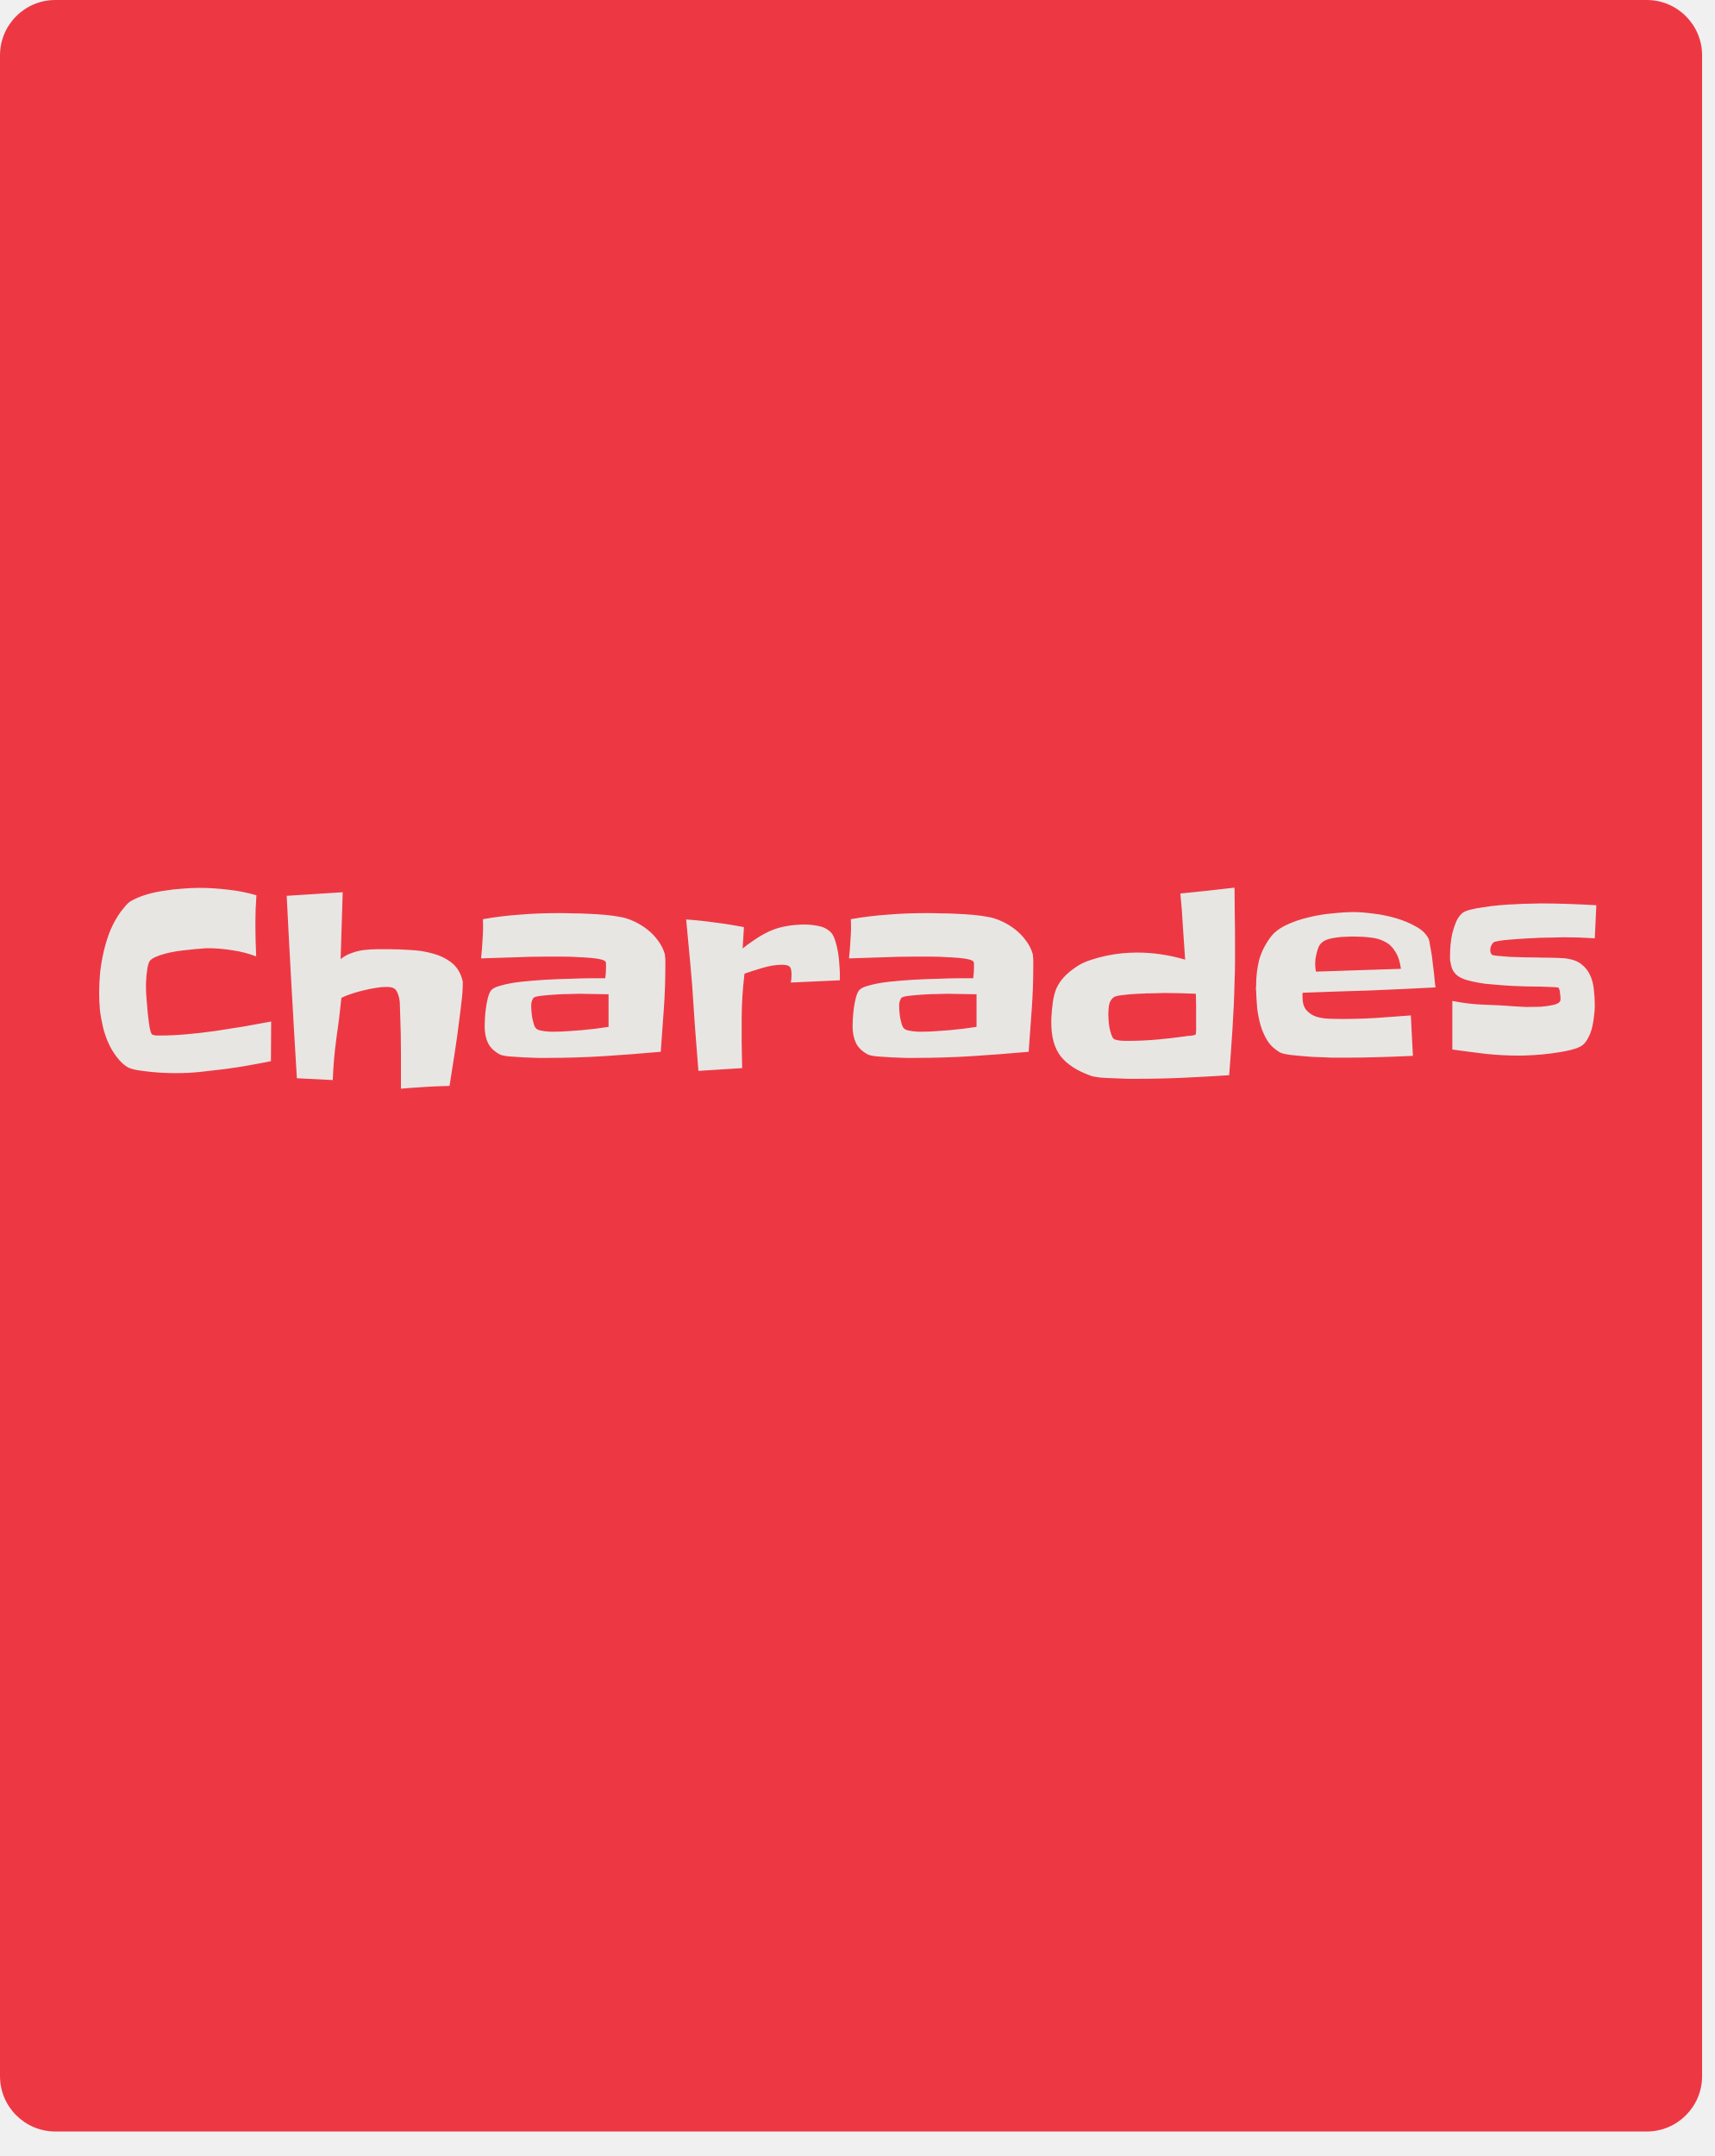
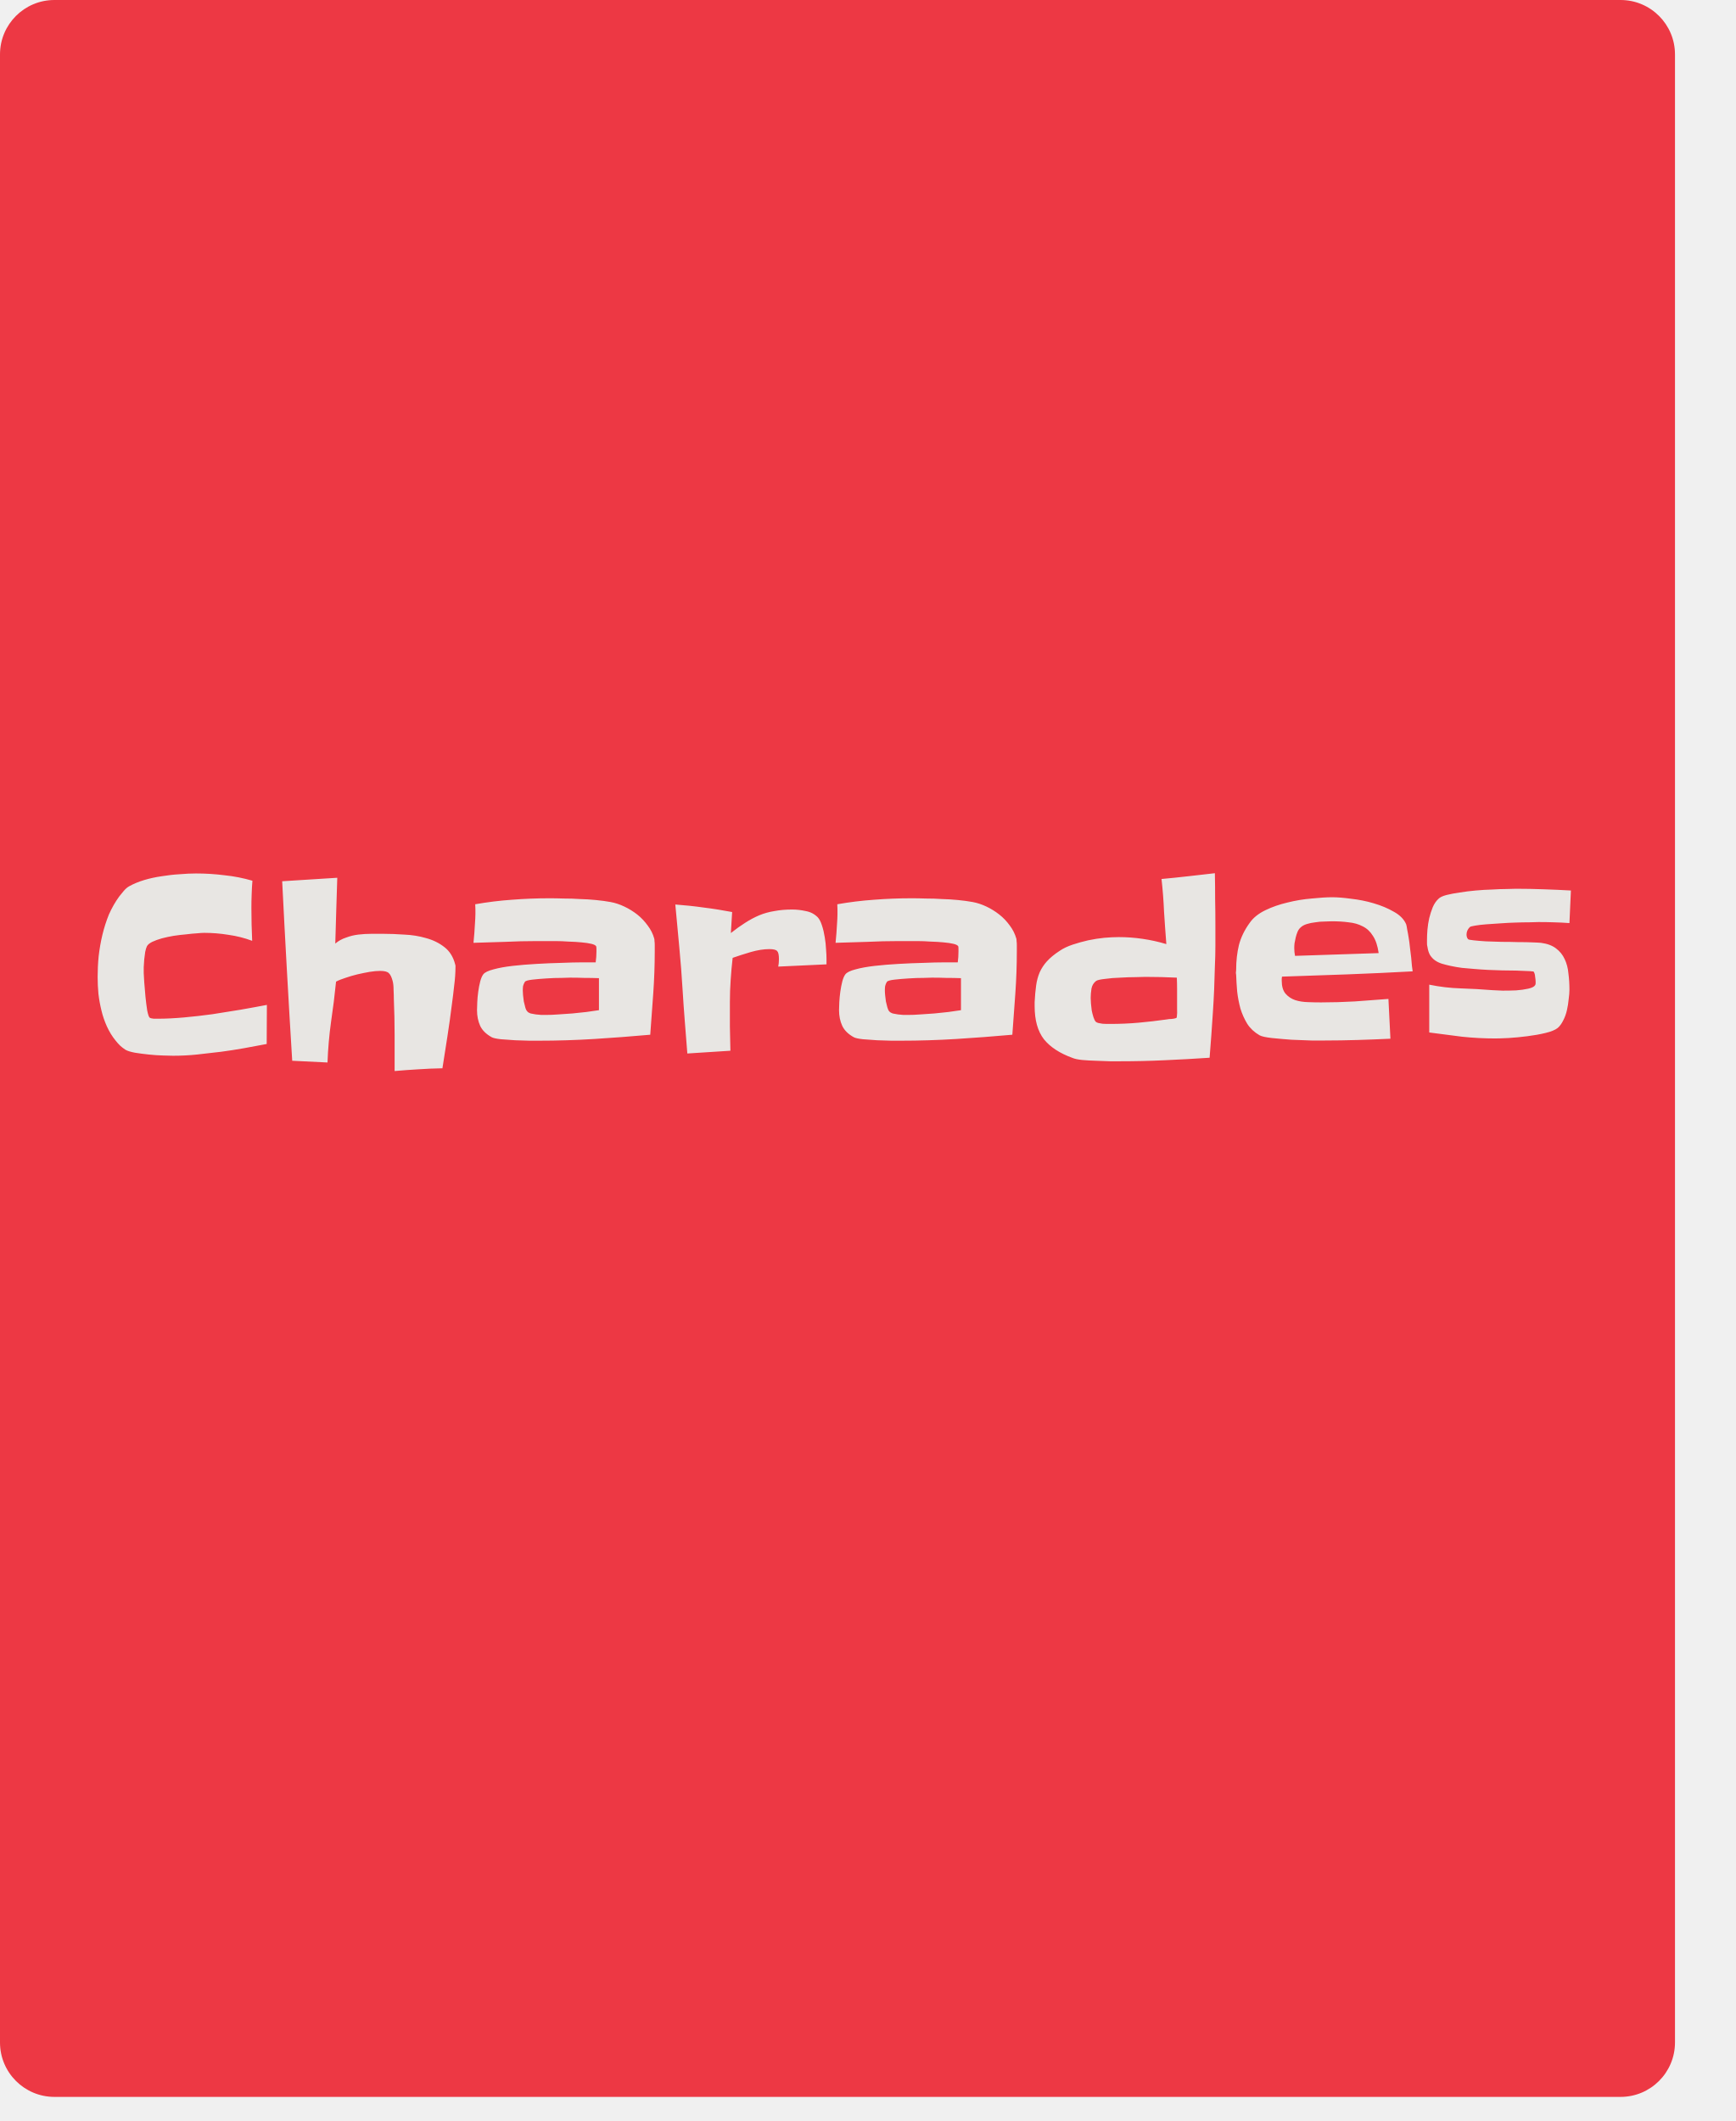
- <svg xmlns="http://www.w3.org/2000/svg" width="35" height="44" viewBox="0 0 35 44" fill="none">
+ <svg xmlns="http://www.w3.org/2000/svg" width="27" height="33" viewBox="0 0 27 33" fill="none">
  <g clip-path="url(#clip0_1091_612)">
-     <rect width="34.743" height="43.5" rx="1.13" fill="#ED3844" />
-     <path d="M5.535 20.847L5.53 21.657C5.371 21.689 5.213 21.718 5.057 21.746C4.902 21.773 4.744 21.798 4.585 21.818C4.419 21.839 4.252 21.858 4.086 21.876C3.92 21.893 3.754 21.901 3.588 21.901C3.539 21.901 3.468 21.9 3.375 21.896C3.281 21.893 3.184 21.886 3.084 21.876C2.983 21.865 2.888 21.853 2.798 21.839C2.708 21.822 2.642 21.801 2.601 21.777C2.563 21.753 2.526 21.725 2.492 21.694C2.457 21.659 2.426 21.625 2.398 21.59C2.326 21.5 2.265 21.401 2.216 21.294C2.168 21.186 2.13 21.076 2.102 20.962C2.075 20.847 2.054 20.731 2.04 20.613C2.029 20.496 2.024 20.38 2.024 20.265C2.024 20.127 2.031 19.983 2.045 19.834C2.062 19.686 2.088 19.538 2.123 19.393C2.158 19.247 2.203 19.107 2.258 18.972C2.317 18.837 2.388 18.713 2.471 18.598C2.495 18.567 2.526 18.529 2.564 18.484C2.603 18.439 2.641 18.406 2.679 18.385C2.772 18.333 2.876 18.29 2.99 18.256C3.108 18.221 3.229 18.195 3.354 18.178C3.479 18.157 3.601 18.143 3.723 18.136C3.847 18.126 3.962 18.12 4.065 18.12C4.263 18.12 4.46 18.133 4.658 18.157C4.855 18.178 5.047 18.216 5.234 18.271C5.227 18.365 5.222 18.46 5.218 18.557C5.215 18.65 5.213 18.744 5.213 18.837C5.213 19.062 5.218 19.289 5.229 19.518C5.073 19.459 4.91 19.417 4.741 19.393C4.571 19.365 4.403 19.351 4.237 19.351C4.202 19.351 4.152 19.355 4.086 19.362C4.02 19.365 3.946 19.372 3.863 19.383C3.78 19.39 3.693 19.4 3.603 19.414C3.517 19.428 3.435 19.445 3.359 19.466C3.283 19.486 3.215 19.511 3.157 19.538C3.101 19.566 3.065 19.596 3.047 19.627C3.034 19.654 3.022 19.694 3.011 19.746C3.004 19.795 2.997 19.846 2.99 19.902C2.987 19.957 2.983 20.011 2.98 20.063C2.98 20.115 2.98 20.156 2.98 20.188C2.98 20.219 2.983 20.281 2.99 20.375C2.997 20.468 3.006 20.569 3.016 20.676C3.027 20.78 3.039 20.875 3.053 20.962C3.07 21.048 3.087 21.098 3.105 21.112C3.122 21.122 3.15 21.129 3.188 21.133C3.229 21.133 3.257 21.133 3.271 21.133C3.44 21.133 3.622 21.124 3.816 21.107C4.01 21.09 4.206 21.067 4.403 21.039C4.604 21.008 4.801 20.977 4.995 20.946C5.189 20.911 5.369 20.878 5.535 20.847ZM9.446 20.052C9.446 20.181 9.438 20.311 9.42 20.442C9.406 20.57 9.391 20.698 9.373 20.826C9.346 21.052 9.315 21.275 9.28 21.496C9.245 21.715 9.211 21.936 9.176 22.161C9.006 22.165 8.84 22.172 8.678 22.182C8.515 22.192 8.35 22.204 8.184 22.218C8.184 21.966 8.184 21.716 8.184 21.471C8.184 21.221 8.179 20.972 8.169 20.723C8.169 20.674 8.167 20.612 8.163 20.536C8.163 20.459 8.156 20.397 8.143 20.349C8.122 20.269 8.096 20.215 8.065 20.188C8.034 20.156 7.973 20.141 7.883 20.141C7.821 20.141 7.748 20.148 7.665 20.162C7.582 20.175 7.497 20.193 7.41 20.214C7.324 20.234 7.241 20.259 7.161 20.286C7.085 20.311 7.021 20.337 6.969 20.364C6.941 20.645 6.906 20.923 6.865 21.2C6.827 21.477 6.803 21.758 6.792 22.042L6.06 22.005C6.022 21.382 5.985 20.762 5.951 20.146C5.916 19.526 5.883 18.905 5.852 18.282L6.995 18.209C6.988 18.437 6.981 18.666 6.974 18.894C6.967 19.119 6.96 19.346 6.953 19.575C7.019 19.519 7.093 19.478 7.177 19.45C7.26 19.419 7.344 19.398 7.431 19.388C7.521 19.377 7.611 19.372 7.701 19.372C7.791 19.372 7.878 19.372 7.961 19.372C8.085 19.372 8.226 19.377 8.381 19.388C8.541 19.395 8.691 19.419 8.833 19.46C8.979 19.498 9.107 19.561 9.218 19.647C9.328 19.734 9.403 19.855 9.441 20.011C9.444 20.018 9.446 20.025 9.446 20.032C9.446 20.039 9.446 20.046 9.446 20.052ZM13.581 19.736C13.581 20.027 13.57 20.316 13.549 20.603C13.528 20.89 13.508 21.178 13.487 21.465C13.099 21.5 12.713 21.529 12.329 21.554C11.944 21.578 11.558 21.59 11.171 21.59C11.136 21.59 11.072 21.59 10.978 21.59C10.885 21.586 10.786 21.583 10.682 21.579C10.579 21.573 10.48 21.566 10.386 21.559C10.293 21.548 10.23 21.535 10.199 21.517C10.085 21.455 10.005 21.377 9.96 21.284C9.915 21.186 9.893 21.078 9.893 20.956C9.893 20.915 9.895 20.859 9.898 20.79C9.902 20.721 9.908 20.648 9.919 20.572C9.929 20.496 9.943 20.425 9.96 20.359C9.978 20.293 9.998 20.245 10.023 20.214C10.054 20.172 10.125 20.137 10.236 20.11C10.347 20.078 10.478 20.054 10.63 20.037C10.786 20.02 10.952 20.006 11.129 19.995C11.309 19.985 11.48 19.978 11.643 19.975C11.806 19.968 11.951 19.964 12.079 19.964C12.208 19.964 12.299 19.964 12.355 19.964C12.365 19.888 12.37 19.814 12.37 19.741C12.37 19.734 12.37 19.717 12.37 19.689C12.37 19.658 12.369 19.639 12.365 19.632C12.355 19.611 12.322 19.594 12.266 19.58C12.211 19.566 12.142 19.556 12.059 19.549C11.979 19.542 11.891 19.537 11.794 19.533C11.7 19.526 11.609 19.523 11.518 19.523C11.428 19.523 11.349 19.523 11.28 19.523C11.21 19.523 11.16 19.523 11.129 19.523C10.911 19.523 10.693 19.528 10.475 19.538C10.256 19.545 10.038 19.552 9.82 19.559C9.834 19.428 9.844 19.294 9.851 19.159C9.862 19.024 9.863 18.891 9.857 18.759C10.109 18.714 10.362 18.683 10.615 18.666C10.871 18.645 11.129 18.635 11.389 18.635C11.482 18.635 11.584 18.636 11.695 18.64C11.806 18.64 11.917 18.643 12.027 18.65C12.138 18.654 12.247 18.661 12.355 18.671C12.466 18.681 12.568 18.695 12.661 18.713C12.758 18.73 12.853 18.761 12.947 18.806C13.044 18.851 13.134 18.907 13.217 18.972C13.3 19.038 13.373 19.114 13.435 19.201C13.497 19.284 13.542 19.374 13.57 19.471C13.573 19.481 13.575 19.498 13.575 19.523C13.579 19.547 13.581 19.575 13.581 19.606C13.581 19.634 13.581 19.66 13.581 19.684C13.581 19.708 13.581 19.725 13.581 19.736ZM12.422 20.956V20.291C12.322 20.288 12.221 20.286 12.121 20.286C12.021 20.283 11.92 20.281 11.82 20.281C11.799 20.281 11.74 20.283 11.643 20.286C11.55 20.286 11.447 20.29 11.337 20.297C11.229 20.304 11.131 20.312 11.041 20.323C10.951 20.333 10.899 20.349 10.885 20.369C10.868 20.397 10.855 20.427 10.848 20.458C10.845 20.485 10.843 20.515 10.843 20.546C10.843 20.57 10.845 20.603 10.848 20.645C10.852 20.686 10.857 20.73 10.864 20.774C10.874 20.82 10.885 20.861 10.895 20.899C10.906 20.937 10.919 20.965 10.937 20.982C10.951 21 10.973 21.013 11.004 21.024C11.039 21.031 11.075 21.038 11.113 21.045C11.152 21.048 11.19 21.052 11.228 21.055C11.266 21.055 11.295 21.055 11.316 21.055C11.399 21.055 11.487 21.052 11.581 21.045C11.678 21.038 11.775 21.031 11.872 21.024C11.972 21.013 12.069 21.003 12.163 20.993C12.256 20.979 12.343 20.967 12.422 20.956ZM17.143 19.886V20.006L16.141 20.052C16.151 20.008 16.157 19.956 16.157 19.897C16.157 19.81 16.145 19.755 16.12 19.73C16.096 19.703 16.042 19.689 15.959 19.689C15.841 19.689 15.712 19.71 15.57 19.751C15.428 19.793 15.303 19.833 15.196 19.871C15.178 20.023 15.165 20.175 15.154 20.328C15.144 20.48 15.139 20.633 15.139 20.785C15.139 20.954 15.139 21.124 15.139 21.294C15.142 21.46 15.146 21.628 15.149 21.798L14.256 21.855C14.238 21.633 14.221 21.413 14.204 21.195C14.186 20.974 14.171 20.752 14.157 20.53C14.14 20.236 14.117 19.944 14.089 19.653C14.062 19.358 14.034 19.062 14.006 18.765C14.204 18.778 14.399 18.799 14.593 18.827C14.791 18.851 14.988 18.882 15.185 18.92L15.159 19.357C15.263 19.273 15.362 19.203 15.455 19.144C15.552 19.081 15.649 19.029 15.746 18.988C15.847 18.946 15.952 18.917 16.063 18.899C16.174 18.879 16.297 18.868 16.432 18.868C16.522 18.868 16.615 18.879 16.712 18.899C16.809 18.917 16.892 18.96 16.962 19.029C16.996 19.067 17.026 19.125 17.05 19.201C17.074 19.277 17.093 19.358 17.107 19.445C17.121 19.528 17.13 19.611 17.133 19.694C17.14 19.774 17.143 19.838 17.143 19.886ZM21.091 19.736C21.091 20.027 21.08 20.316 21.059 20.603C21.039 20.89 21.018 21.178 20.997 21.465C20.609 21.5 20.223 21.529 19.839 21.554C19.455 21.578 19.069 21.59 18.681 21.59C18.646 21.59 18.582 21.59 18.489 21.59C18.395 21.586 18.296 21.583 18.192 21.579C18.089 21.573 17.99 21.566 17.896 21.559C17.803 21.548 17.741 21.535 17.709 21.517C17.595 21.455 17.516 21.377 17.471 21.284C17.426 21.186 17.403 21.078 17.403 20.956C17.403 20.915 17.405 20.859 17.408 20.79C17.412 20.721 17.419 20.648 17.429 20.572C17.439 20.496 17.453 20.425 17.471 20.359C17.488 20.293 17.509 20.245 17.533 20.214C17.564 20.172 17.635 20.137 17.746 20.11C17.857 20.078 17.988 20.054 18.141 20.037C18.296 20.02 18.463 20.006 18.639 19.995C18.819 19.985 18.991 19.978 19.153 19.975C19.316 19.968 19.462 19.964 19.59 19.964C19.718 19.964 19.809 19.964 19.865 19.964C19.875 19.888 19.881 19.814 19.881 19.741C19.881 19.734 19.881 19.717 19.881 19.689C19.881 19.658 19.879 19.639 19.875 19.632C19.865 19.611 19.832 19.594 19.777 19.58C19.721 19.566 19.652 19.556 19.569 19.549C19.489 19.542 19.401 19.537 19.304 19.533C19.21 19.526 19.119 19.523 19.029 19.523C18.939 19.523 18.859 19.523 18.79 19.523C18.721 19.523 18.67 19.523 18.639 19.523C18.421 19.523 18.203 19.528 17.985 19.538C17.767 19.545 17.549 19.552 17.33 19.559C17.344 19.428 17.355 19.294 17.361 19.159C17.372 19.024 17.374 18.891 17.367 18.759C17.619 18.714 17.872 18.683 18.125 18.666C18.381 18.645 18.639 18.635 18.899 18.635C18.992 18.635 19.095 18.636 19.205 18.64C19.316 18.64 19.427 18.643 19.538 18.65C19.648 18.654 19.758 18.661 19.865 18.671C19.976 18.681 20.078 18.695 20.171 18.713C20.268 18.73 20.363 18.761 20.457 18.806C20.554 18.851 20.644 18.907 20.727 18.972C20.81 19.038 20.883 19.114 20.945 19.201C21.008 19.284 21.053 19.374 21.08 19.471C21.084 19.481 21.085 19.498 21.085 19.523C21.089 19.547 21.091 19.575 21.091 19.606C21.091 19.634 21.091 19.66 21.091 19.684C21.091 19.708 21.091 19.725 21.091 19.736ZM19.933 20.956V20.291C19.832 20.288 19.732 20.286 19.631 20.286C19.531 20.283 19.43 20.281 19.33 20.281C19.309 20.281 19.25 20.283 19.153 20.286C19.06 20.286 18.958 20.29 18.847 20.297C18.74 20.304 18.641 20.312 18.551 20.323C18.461 20.333 18.409 20.349 18.395 20.369C18.378 20.397 18.366 20.427 18.359 20.458C18.355 20.485 18.354 20.515 18.354 20.546C18.354 20.57 18.355 20.603 18.359 20.645C18.362 20.686 18.367 20.73 18.374 20.774C18.385 20.82 18.395 20.861 18.405 20.899C18.416 20.937 18.43 20.965 18.447 20.982C18.461 21 18.483 21.013 18.515 21.024C18.549 21.031 18.585 21.038 18.624 21.045C18.662 21.048 18.7 21.052 18.738 21.055C18.776 21.055 18.805 21.055 18.826 21.055C18.909 21.055 18.998 21.052 19.091 21.045C19.188 21.038 19.285 21.031 19.382 21.024C19.482 21.013 19.579 21.003 19.673 20.993C19.766 20.979 19.853 20.967 19.933 20.956ZM25.209 19.19C25.209 19.336 25.209 19.48 25.209 19.622C25.209 19.763 25.206 19.907 25.199 20.052C25.192 20.371 25.178 20.688 25.157 21.003C25.137 21.315 25.114 21.628 25.09 21.943C24.775 21.964 24.463 21.981 24.155 21.995C23.847 22.009 23.535 22.016 23.22 22.016C23.179 22.016 23.113 22.016 23.023 22.016C22.933 22.012 22.836 22.009 22.732 22.005C22.631 22.002 22.536 21.997 22.446 21.99C22.356 21.979 22.29 21.966 22.249 21.948C21.982 21.851 21.783 21.721 21.652 21.559C21.523 21.392 21.459 21.164 21.459 20.873V20.79C21.466 20.662 21.477 20.548 21.491 20.447C21.505 20.347 21.529 20.255 21.563 20.172C21.601 20.089 21.652 20.013 21.714 19.944C21.78 19.871 21.868 19.798 21.979 19.725C22.055 19.673 22.145 19.63 22.249 19.596C22.353 19.561 22.46 19.531 22.571 19.507C22.685 19.483 22.796 19.466 22.903 19.455C23.014 19.445 23.114 19.44 23.204 19.44C23.371 19.44 23.535 19.452 23.698 19.476C23.864 19.5 24.029 19.537 24.191 19.585C24.174 19.357 24.159 19.131 24.145 18.91C24.134 18.685 24.117 18.46 24.093 18.235C24.28 18.217 24.465 18.198 24.648 18.178C24.832 18.157 25.015 18.136 25.199 18.115C25.202 18.295 25.204 18.475 25.204 18.655C25.208 18.832 25.209 19.01 25.209 19.19ZM24.415 20.759C24.415 20.679 24.415 20.6 24.415 20.52C24.415 20.44 24.413 20.361 24.41 20.281C24.191 20.271 23.973 20.265 23.755 20.265C23.724 20.265 23.658 20.267 23.558 20.271C23.457 20.271 23.35 20.274 23.236 20.281C23.125 20.285 23.021 20.293 22.924 20.307C22.827 20.317 22.765 20.331 22.737 20.349C22.685 20.387 22.652 20.44 22.638 20.51C22.628 20.579 22.623 20.643 22.623 20.702C22.623 20.73 22.625 20.768 22.628 20.816C22.631 20.861 22.637 20.91 22.644 20.962C22.654 21.01 22.666 21.057 22.68 21.102C22.694 21.143 22.709 21.174 22.727 21.195C22.737 21.206 22.754 21.214 22.779 21.221C22.806 21.228 22.836 21.233 22.867 21.237C22.898 21.24 22.927 21.242 22.955 21.242C22.986 21.242 23.011 21.242 23.028 21.242C23.225 21.242 23.421 21.233 23.615 21.216C23.809 21.199 24.004 21.176 24.202 21.148C24.23 21.142 24.262 21.138 24.3 21.138C24.338 21.135 24.373 21.128 24.404 21.117V21.107C24.404 21.103 24.406 21.1 24.41 21.096C24.416 21.041 24.418 20.986 24.415 20.93C24.415 20.875 24.415 20.818 24.415 20.759ZM29.302 20.151C28.849 20.175 28.397 20.196 27.947 20.214C27.496 20.227 27.044 20.243 26.591 20.26C26.587 20.274 26.586 20.288 26.586 20.302C26.586 20.316 26.586 20.33 26.586 20.343C26.586 20.461 26.612 20.551 26.664 20.613C26.719 20.676 26.787 20.721 26.866 20.748C26.946 20.773 27.034 20.787 27.131 20.79C27.228 20.794 27.318 20.795 27.401 20.795C27.633 20.795 27.865 20.788 28.097 20.774C28.329 20.757 28.563 20.74 28.798 20.723L28.84 21.548C28.611 21.559 28.383 21.567 28.154 21.574C27.929 21.581 27.702 21.585 27.474 21.585C27.425 21.585 27.335 21.585 27.204 21.585C27.076 21.581 26.937 21.576 26.788 21.569C26.643 21.559 26.506 21.547 26.378 21.533C26.25 21.519 26.165 21.5 26.123 21.476C26.016 21.413 25.931 21.334 25.869 21.237C25.81 21.14 25.763 21.034 25.729 20.92C25.698 20.806 25.675 20.69 25.661 20.572C25.651 20.451 25.644 20.335 25.64 20.224C25.637 20.207 25.635 20.189 25.635 20.172C25.639 20.151 25.64 20.132 25.64 20.115C25.64 19.931 25.66 19.762 25.698 19.606C25.739 19.447 25.814 19.293 25.921 19.144C25.994 19.04 26.101 18.953 26.243 18.884C26.385 18.815 26.539 18.761 26.705 18.723C26.871 18.681 27.038 18.654 27.204 18.64C27.37 18.622 27.514 18.614 27.635 18.614C27.742 18.614 27.874 18.624 28.03 18.645C28.185 18.662 28.34 18.694 28.492 18.738C28.648 18.784 28.788 18.842 28.913 18.915C29.037 18.984 29.122 19.071 29.167 19.175C29.174 19.196 29.181 19.232 29.188 19.284C29.198 19.332 29.209 19.39 29.219 19.455C29.229 19.518 29.238 19.585 29.245 19.658C29.255 19.73 29.264 19.8 29.271 19.866C29.278 19.931 29.283 19.99 29.287 20.042C29.293 20.094 29.299 20.131 29.302 20.151ZM28.596 19.772C28.575 19.62 28.535 19.5 28.476 19.414C28.421 19.324 28.35 19.258 28.263 19.216C28.18 19.171 28.083 19.144 27.972 19.133C27.865 19.119 27.749 19.113 27.625 19.113C27.583 19.113 27.531 19.114 27.469 19.118C27.406 19.118 27.344 19.123 27.282 19.133C27.219 19.14 27.16 19.152 27.105 19.17C27.05 19.187 27.006 19.211 26.975 19.242C26.951 19.263 26.93 19.293 26.913 19.331C26.899 19.365 26.887 19.403 26.877 19.445C26.866 19.486 26.858 19.528 26.851 19.57C26.847 19.608 26.845 19.64 26.845 19.668C26.845 19.724 26.851 19.777 26.861 19.829L28.596 19.772ZM32.584 18.474L32.553 19.149C32.446 19.142 32.339 19.137 32.231 19.133C32.124 19.13 32.017 19.128 31.909 19.128C31.864 19.128 31.8 19.13 31.717 19.133C31.634 19.133 31.541 19.135 31.437 19.138C31.336 19.142 31.232 19.147 31.125 19.154C31.018 19.161 30.919 19.168 30.829 19.175C30.739 19.182 30.663 19.19 30.601 19.201C30.538 19.211 30.5 19.221 30.486 19.232C30.441 19.277 30.419 19.329 30.419 19.388C30.419 19.426 30.429 19.457 30.45 19.481C30.457 19.492 30.495 19.5 30.564 19.507C30.633 19.514 30.718 19.521 30.819 19.528C30.919 19.531 31.028 19.535 31.146 19.538C31.267 19.538 31.381 19.54 31.489 19.544C31.599 19.544 31.696 19.545 31.779 19.549C31.866 19.552 31.927 19.556 31.961 19.559C32.093 19.576 32.197 19.614 32.273 19.673C32.352 19.732 32.413 19.807 32.455 19.897C32.496 19.983 32.522 20.082 32.533 20.193C32.546 20.304 32.553 20.416 32.553 20.53C32.553 20.586 32.548 20.652 32.538 20.728C32.531 20.804 32.519 20.88 32.501 20.956C32.484 21.032 32.458 21.103 32.423 21.169C32.392 21.235 32.354 21.287 32.309 21.325C32.257 21.367 32.172 21.401 32.055 21.429C31.941 21.457 31.816 21.479 31.681 21.496C31.549 21.514 31.421 21.526 31.297 21.533C31.172 21.54 31.077 21.543 31.011 21.543C30.782 21.543 30.554 21.531 30.325 21.507C30.097 21.479 29.87 21.45 29.645 21.419V20.427C29.863 20.471 30.081 20.497 30.299 20.504C30.521 20.511 30.742 20.523 30.964 20.541C31.009 20.544 31.077 20.548 31.167 20.551C31.26 20.551 31.354 20.549 31.447 20.546C31.541 20.539 31.625 20.527 31.702 20.51C31.778 20.492 31.825 20.468 31.842 20.437C31.849 20.427 31.852 20.414 31.852 20.401C31.852 20.387 31.852 20.375 31.852 20.364C31.852 20.337 31.849 20.302 31.842 20.26C31.838 20.215 31.828 20.181 31.811 20.156C31.807 20.153 31.795 20.151 31.774 20.151C31.753 20.148 31.741 20.146 31.738 20.146C31.544 20.136 31.35 20.131 31.156 20.131C30.962 20.127 30.767 20.117 30.569 20.099C30.49 20.092 30.408 20.085 30.325 20.078C30.246 20.068 30.166 20.054 30.086 20.037C30.02 20.023 29.96 20.008 29.904 19.99C29.853 19.973 29.806 19.95 29.764 19.923C29.726 19.895 29.693 19.86 29.666 19.819C29.638 19.774 29.619 19.715 29.608 19.642C29.602 19.618 29.598 19.596 29.598 19.575C29.598 19.55 29.598 19.524 29.598 19.497C29.598 19.434 29.602 19.363 29.608 19.284C29.615 19.204 29.628 19.125 29.645 19.045C29.666 18.965 29.69 18.891 29.718 18.822C29.749 18.749 29.788 18.69 29.837 18.645C29.868 18.614 29.924 18.588 30.003 18.567C30.083 18.546 30.175 18.529 30.279 18.515C30.382 18.498 30.493 18.484 30.611 18.474C30.729 18.463 30.841 18.456 30.948 18.453C31.059 18.446 31.158 18.442 31.244 18.442C31.335 18.439 31.402 18.437 31.447 18.437C31.641 18.437 31.831 18.441 32.018 18.448C32.209 18.455 32.398 18.463 32.584 18.474Z" fill="#E8E6E3" />
+     <rect width="26.058" height="32.625" rx="0.847" fill="#ED3844" />
+     <path d="M4.152 15.635L4.149 16.243C4.029 16.266 3.911 16.288 3.794 16.309C3.677 16.33 3.559 16.348 3.44 16.364C3.315 16.379 3.19 16.394 3.066 16.407C2.941 16.42 2.816 16.426 2.692 16.426C2.655 16.426 2.602 16.425 2.532 16.422C2.462 16.42 2.389 16.415 2.314 16.407C2.239 16.399 2.167 16.39 2.1 16.379C2.032 16.366 1.983 16.351 1.952 16.333C1.923 16.314 1.896 16.294 1.87 16.27C1.844 16.244 1.82 16.218 1.8 16.192C1.745 16.125 1.7 16.051 1.663 15.97C1.627 15.89 1.598 15.807 1.578 15.721C1.557 15.635 1.541 15.548 1.531 15.46C1.523 15.372 1.519 15.285 1.519 15.199C1.519 15.095 1.524 14.988 1.535 14.876C1.548 14.764 1.567 14.654 1.593 14.545C1.619 14.436 1.653 14.331 1.694 14.229C1.739 14.128 1.792 14.034 1.854 13.949C1.872 13.925 1.896 13.897 1.924 13.863C1.953 13.829 1.981 13.805 2.01 13.789C2.08 13.75 2.158 13.718 2.244 13.692C2.332 13.666 2.423 13.646 2.516 13.633C2.61 13.618 2.702 13.607 2.793 13.602C2.886 13.594 2.972 13.59 3.05 13.59C3.198 13.59 3.346 13.599 3.494 13.618C3.642 13.633 3.786 13.662 3.927 13.703C3.921 13.773 3.917 13.845 3.915 13.918C3.912 13.988 3.911 14.058 3.911 14.128C3.911 14.297 3.915 14.467 3.923 14.638C3.806 14.594 3.684 14.563 3.556 14.545C3.429 14.524 3.303 14.514 3.179 14.514C3.153 14.514 3.115 14.516 3.066 14.521C3.016 14.524 2.96 14.529 2.898 14.537C2.836 14.542 2.771 14.55 2.703 14.56C2.638 14.571 2.577 14.584 2.52 14.599C2.463 14.615 2.413 14.633 2.368 14.654C2.327 14.675 2.3 14.697 2.287 14.72C2.276 14.741 2.267 14.771 2.259 14.81C2.254 14.846 2.249 14.885 2.244 14.926C2.241 14.968 2.239 15.008 2.236 15.047C2.236 15.086 2.236 15.117 2.236 15.141C2.236 15.164 2.239 15.211 2.244 15.281C2.249 15.351 2.255 15.426 2.263 15.507C2.271 15.585 2.28 15.656 2.29 15.721C2.303 15.786 2.316 15.824 2.329 15.834C2.342 15.842 2.363 15.847 2.392 15.85C2.423 15.85 2.444 15.85 2.454 15.85C2.581 15.85 2.718 15.843 2.863 15.83C3.009 15.817 3.155 15.8 3.303 15.78C3.454 15.756 3.602 15.733 3.747 15.709C3.893 15.683 4.028 15.659 4.152 15.635ZM7.086 15.039C7.086 15.136 7.079 15.233 7.066 15.332C7.056 15.428 7.044 15.524 7.031 15.62C7.01 15.789 6.987 15.956 6.961 16.122C6.935 16.286 6.909 16.452 6.883 16.621C6.756 16.623 6.631 16.629 6.509 16.637C6.387 16.644 6.264 16.653 6.139 16.664C6.139 16.474 6.139 16.287 6.139 16.103C6.139 15.916 6.135 15.729 6.127 15.542C6.127 15.506 6.126 15.459 6.123 15.402C6.123 15.345 6.118 15.298 6.108 15.261C6.092 15.202 6.073 15.162 6.049 15.141C6.026 15.117 5.981 15.106 5.913 15.106C5.866 15.106 5.812 15.111 5.75 15.121C5.687 15.132 5.624 15.145 5.559 15.16C5.494 15.176 5.431 15.194 5.372 15.215C5.315 15.233 5.267 15.252 5.228 15.273C5.207 15.483 5.181 15.693 5.15 15.9C5.121 16.108 5.103 16.318 5.095 16.531L4.546 16.504C4.517 16.037 4.49 15.572 4.464 15.11C4.438 14.645 4.413 14.178 4.39 13.711L5.247 13.657C5.242 13.828 5.237 13.999 5.231 14.171C5.226 14.339 5.221 14.51 5.216 14.681C5.265 14.639 5.321 14.608 5.383 14.588C5.446 14.564 5.509 14.549 5.574 14.541C5.642 14.533 5.709 14.529 5.777 14.529C5.844 14.529 5.909 14.529 5.972 14.529C6.065 14.529 6.17 14.533 6.287 14.541C6.407 14.546 6.52 14.564 6.626 14.595C6.735 14.624 6.831 14.671 6.914 14.736C6.997 14.8 7.053 14.891 7.082 15.008C7.084 15.013 7.086 15.019 7.086 15.024C7.086 15.029 7.086 15.034 7.086 15.039ZM10.186 14.802C10.186 15.02 10.178 15.237 10.163 15.452C10.147 15.668 10.132 15.883 10.116 16.099C9.825 16.125 9.536 16.147 9.248 16.165C8.959 16.183 8.67 16.192 8.379 16.192C8.353 16.192 8.305 16.192 8.235 16.192C8.165 16.19 8.091 16.187 8.013 16.185C7.935 16.179 7.861 16.174 7.791 16.169C7.721 16.161 7.674 16.151 7.65 16.138C7.565 16.091 7.505 16.033 7.471 15.963C7.438 15.89 7.421 15.808 7.421 15.717C7.421 15.686 7.422 15.645 7.425 15.592C7.427 15.541 7.432 15.486 7.44 15.429C7.448 15.372 7.458 15.319 7.471 15.269C7.484 15.22 7.5 15.184 7.518 15.16C7.541 15.129 7.595 15.103 7.678 15.082C7.761 15.059 7.86 15.041 7.974 15.028C8.091 15.015 8.215 15.004 8.348 14.997C8.483 14.989 8.611 14.984 8.733 14.981C8.855 14.976 8.964 14.973 9.061 14.973C9.157 14.973 9.225 14.973 9.267 14.973C9.275 14.916 9.279 14.86 9.279 14.806C9.279 14.8 9.279 14.787 9.279 14.767C9.279 14.743 9.277 14.729 9.275 14.724C9.267 14.708 9.242 14.695 9.201 14.685C9.159 14.675 9.107 14.667 9.045 14.662C8.985 14.656 8.919 14.652 8.846 14.65C8.776 14.645 8.707 14.642 8.64 14.642C8.572 14.642 8.513 14.642 8.461 14.642C8.409 14.642 8.371 14.642 8.348 14.642C8.184 14.642 8.021 14.646 7.857 14.654C7.693 14.659 7.53 14.664 7.366 14.669C7.376 14.571 7.384 14.471 7.389 14.369C7.397 14.268 7.399 14.168 7.393 14.069C7.583 14.036 7.773 14.012 7.962 13.999C8.154 13.984 8.348 13.976 8.542 13.976C8.613 13.976 8.689 13.977 8.772 13.98C8.855 13.98 8.939 13.982 9.022 13.988C9.105 13.99 9.187 13.995 9.267 14.003C9.35 14.011 9.427 14.021 9.497 14.034C9.57 14.047 9.641 14.071 9.711 14.104C9.784 14.138 9.851 14.18 9.914 14.229C9.976 14.278 10.03 14.336 10.077 14.401C10.124 14.463 10.158 14.53 10.178 14.603C10.181 14.611 10.182 14.624 10.182 14.642C10.185 14.66 10.186 14.681 10.186 14.704C10.186 14.725 10.186 14.745 10.186 14.763C10.186 14.781 10.186 14.794 10.186 14.802ZM9.318 15.717V15.219C9.242 15.216 9.167 15.215 9.092 15.215C9.016 15.212 8.941 15.211 8.866 15.211C8.85 15.211 8.806 15.212 8.733 15.215C8.663 15.215 8.587 15.217 8.504 15.223C8.423 15.228 8.349 15.234 8.281 15.242C8.214 15.25 8.175 15.261 8.165 15.277C8.152 15.298 8.143 15.32 8.137 15.343C8.135 15.364 8.133 15.386 8.133 15.409C8.133 15.428 8.135 15.452 8.137 15.483C8.14 15.515 8.144 15.547 8.149 15.581C8.157 15.615 8.165 15.646 8.172 15.674C8.18 15.703 8.191 15.724 8.204 15.737C8.214 15.75 8.231 15.76 8.254 15.768C8.28 15.773 8.307 15.778 8.336 15.783C8.365 15.786 8.393 15.789 8.422 15.791C8.45 15.791 8.472 15.791 8.488 15.791C8.55 15.791 8.617 15.789 8.687 15.783C8.759 15.778 8.832 15.773 8.905 15.768C8.98 15.76 9.053 15.752 9.123 15.745C9.193 15.734 9.258 15.725 9.318 15.717ZM12.858 14.915V15.004L12.107 15.039C12.114 15.006 12.118 14.967 12.118 14.923C12.118 14.858 12.109 14.816 12.091 14.798C12.073 14.777 12.033 14.767 11.97 14.767C11.882 14.767 11.785 14.782 11.678 14.813C11.572 14.845 11.478 14.874 11.398 14.903C11.385 15.017 11.374 15.132 11.367 15.246C11.359 15.36 11.355 15.474 11.355 15.589C11.355 15.716 11.355 15.843 11.355 15.97C11.357 16.095 11.36 16.221 11.363 16.348L10.693 16.391C10.68 16.225 10.667 16.06 10.654 15.896C10.641 15.73 10.629 15.564 10.619 15.398C10.606 15.177 10.589 14.958 10.568 14.739C10.547 14.519 10.527 14.297 10.506 14.073C10.654 14.084 10.8 14.099 10.946 14.12C11.094 14.138 11.242 14.162 11.39 14.19L11.37 14.517C11.448 14.455 11.522 14.402 11.592 14.358C11.665 14.311 11.738 14.272 11.811 14.241C11.886 14.21 11.965 14.188 12.048 14.175C12.131 14.159 12.224 14.151 12.325 14.151C12.392 14.151 12.463 14.159 12.535 14.175C12.608 14.188 12.67 14.22 12.722 14.272C12.748 14.301 12.77 14.343 12.788 14.401C12.807 14.458 12.821 14.519 12.831 14.584C12.842 14.646 12.848 14.708 12.851 14.771C12.856 14.83 12.858 14.878 12.858 14.915ZM15.819 14.802C15.819 15.02 15.811 15.237 15.796 15.452C15.78 15.668 15.764 15.883 15.749 16.099C15.458 16.125 15.168 16.147 14.88 16.165C14.592 16.183 14.302 16.192 14.011 16.192C13.986 16.192 13.938 16.192 13.867 16.192C13.797 16.19 13.723 16.187 13.645 16.185C13.568 16.179 13.493 16.174 13.423 16.169C13.353 16.161 13.306 16.151 13.283 16.138C13.197 16.091 13.138 16.033 13.104 15.963C13.07 15.89 13.053 15.808 13.053 15.717C13.053 15.686 13.055 15.645 13.057 15.592C13.06 15.541 13.065 15.486 13.073 15.429C13.081 15.372 13.091 15.319 13.104 15.269C13.117 15.22 13.133 15.184 13.151 15.16C13.174 15.129 13.227 15.103 13.31 15.082C13.393 15.059 13.492 15.041 13.606 15.028C13.723 15.015 13.848 15.004 13.98 14.997C14.115 14.989 14.244 14.984 14.366 14.981C14.488 14.976 14.597 14.973 14.693 14.973C14.789 14.973 14.858 14.973 14.9 14.973C14.908 14.916 14.911 14.86 14.911 14.806C14.911 14.8 14.911 14.787 14.911 14.767C14.911 14.743 14.91 14.729 14.908 14.724C14.9 14.708 14.875 14.695 14.834 14.685C14.792 14.675 14.74 14.667 14.678 14.662C14.618 14.656 14.552 14.652 14.479 14.65C14.409 14.645 14.34 14.642 14.273 14.642C14.205 14.642 14.145 14.642 14.093 14.642C14.041 14.642 14.004 14.642 13.98 14.642C13.817 14.642 13.653 14.646 13.49 14.654C13.326 14.659 13.162 14.664 12.999 14.669C13.009 14.571 13.017 14.471 13.022 14.369C13.03 14.268 13.031 14.168 13.026 14.069C13.216 14.036 13.405 14.012 13.595 13.999C13.787 13.984 13.98 13.976 14.175 13.976C14.245 13.976 14.322 13.977 14.405 13.98C14.488 13.98 14.571 13.982 14.654 13.988C14.737 13.99 14.819 13.995 14.9 14.003C14.983 14.011 15.059 14.021 15.13 14.034C15.202 14.047 15.274 14.071 15.344 14.104C15.416 14.138 15.484 14.18 15.546 14.229C15.609 14.278 15.663 14.336 15.71 14.401C15.757 14.463 15.79 14.53 15.811 14.603C15.814 14.611 15.815 14.624 15.815 14.642C15.818 14.66 15.819 14.681 15.819 14.704C15.819 14.725 15.819 14.745 15.819 14.763C15.819 14.781 15.819 14.794 15.819 14.802ZM14.95 15.717V15.219C14.875 15.216 14.8 15.215 14.724 15.215C14.649 15.212 14.574 15.211 14.498 15.211C14.483 15.211 14.439 15.212 14.366 15.215C14.296 15.215 14.219 15.217 14.136 15.223C14.056 15.228 13.982 15.234 13.914 15.242C13.847 15.25 13.808 15.261 13.797 15.277C13.784 15.298 13.775 15.32 13.77 15.343C13.767 15.364 13.766 15.386 13.766 15.409C13.766 15.428 13.767 15.452 13.77 15.483C13.773 15.515 13.777 15.547 13.782 15.581C13.79 15.615 13.797 15.646 13.805 15.674C13.813 15.703 13.823 15.724 13.836 15.737C13.847 15.75 13.864 15.76 13.887 15.768C13.913 15.773 13.94 15.778 13.969 15.783C13.997 15.786 14.026 15.789 14.054 15.791C14.083 15.791 14.105 15.791 14.121 15.791C14.183 15.791 14.249 15.789 14.319 15.783C14.392 15.778 14.465 15.773 14.537 15.768C14.613 15.76 14.685 15.752 14.756 15.745C14.826 15.734 14.891 15.725 14.95 15.717ZM18.908 14.393C18.908 14.502 18.908 14.61 18.908 14.716C18.908 14.823 18.905 14.93 18.9 15.039C18.895 15.278 18.885 15.516 18.869 15.752C18.854 15.986 18.837 16.221 18.818 16.457C18.582 16.473 18.348 16.486 18.117 16.496C17.886 16.507 17.652 16.512 17.416 16.512C17.385 16.512 17.336 16.512 17.268 16.512C17.201 16.509 17.128 16.507 17.05 16.504C16.975 16.502 16.903 16.498 16.836 16.492C16.768 16.485 16.719 16.474 16.688 16.461C16.488 16.389 16.338 16.291 16.24 16.169C16.144 16.044 16.096 15.873 16.096 15.655V15.592C16.101 15.496 16.108 15.411 16.119 15.335C16.129 15.26 16.148 15.191 16.174 15.129C16.202 15.067 16.24 15.009 16.286 14.958C16.336 14.903 16.402 14.848 16.485 14.794C16.542 14.755 16.61 14.723 16.688 14.697C16.766 14.671 16.846 14.649 16.929 14.63C17.015 14.612 17.098 14.599 17.178 14.591C17.262 14.584 17.337 14.58 17.404 14.58C17.529 14.58 17.652 14.589 17.774 14.607C17.899 14.625 18.022 14.652 18.145 14.689C18.131 14.517 18.12 14.349 18.109 14.182C18.102 14.014 18.089 13.845 18.07 13.676C18.211 13.663 18.35 13.649 18.487 13.633C18.625 13.618 18.763 13.602 18.9 13.586C18.903 13.722 18.904 13.857 18.904 13.992C18.907 14.124 18.908 14.258 18.908 14.393ZM18.312 15.569C18.312 15.509 18.312 15.45 18.312 15.39C18.312 15.33 18.311 15.271 18.308 15.211C18.145 15.203 17.981 15.199 17.817 15.199C17.794 15.199 17.745 15.2 17.669 15.203C17.594 15.203 17.514 15.206 17.428 15.211C17.345 15.213 17.267 15.22 17.194 15.23C17.121 15.238 17.075 15.248 17.054 15.261C17.015 15.29 16.99 15.33 16.98 15.382C16.972 15.434 16.968 15.482 16.968 15.526C16.968 15.547 16.969 15.576 16.972 15.612C16.975 15.646 16.979 15.682 16.984 15.721C16.991 15.758 17.001 15.793 17.011 15.826C17.021 15.857 17.033 15.881 17.046 15.896C17.054 15.904 17.067 15.911 17.085 15.916C17.106 15.921 17.128 15.925 17.151 15.928C17.175 15.93 17.197 15.931 17.217 15.931C17.241 15.931 17.259 15.931 17.272 15.931C17.42 15.931 17.567 15.925 17.712 15.912C17.858 15.899 18.004 15.882 18.152 15.861C18.173 15.856 18.198 15.854 18.226 15.854C18.255 15.851 18.281 15.846 18.304 15.838V15.83C18.304 15.828 18.305 15.825 18.308 15.822C18.313 15.781 18.315 15.739 18.312 15.698C18.312 15.656 18.312 15.613 18.312 15.569ZM21.977 15.113C21.637 15.132 21.298 15.147 20.961 15.16C20.623 15.171 20.284 15.182 19.944 15.195C19.942 15.206 19.94 15.216 19.94 15.226C19.94 15.237 19.94 15.247 19.94 15.258C19.94 15.346 19.96 15.413 19.999 15.46C20.04 15.507 20.091 15.541 20.151 15.561C20.21 15.58 20.277 15.59 20.349 15.592C20.422 15.595 20.489 15.596 20.552 15.596C20.726 15.596 20.9 15.591 21.074 15.581C21.248 15.568 21.423 15.555 21.6 15.542L21.631 16.161C21.459 16.169 21.288 16.176 21.117 16.181C20.948 16.186 20.778 16.189 20.606 16.189C20.57 16.189 20.503 16.189 20.404 16.189C20.308 16.186 20.204 16.182 20.092 16.177C19.983 16.169 19.881 16.16 19.784 16.15C19.688 16.139 19.625 16.125 19.594 16.107C19.513 16.06 19.449 16 19.403 15.928C19.359 15.855 19.323 15.776 19.297 15.69C19.274 15.604 19.257 15.517 19.247 15.429C19.239 15.338 19.234 15.251 19.231 15.168C19.229 15.155 19.227 15.142 19.227 15.129C19.23 15.113 19.231 15.099 19.231 15.086C19.231 14.948 19.246 14.821 19.274 14.704C19.305 14.585 19.361 14.469 19.442 14.358C19.496 14.28 19.577 14.215 19.683 14.163C19.79 14.111 19.905 14.071 20.03 14.042C20.154 14.011 20.279 13.99 20.404 13.98C20.529 13.967 20.636 13.96 20.727 13.96C20.808 13.96 20.906 13.968 21.023 13.984C21.14 13.997 21.256 14.02 21.37 14.054C21.487 14.088 21.592 14.132 21.685 14.186C21.779 14.238 21.843 14.303 21.876 14.381C21.881 14.397 21.887 14.424 21.892 14.463C21.9 14.499 21.907 14.542 21.915 14.591C21.923 14.638 21.93 14.689 21.935 14.743C21.942 14.798 21.949 14.85 21.954 14.899C21.959 14.948 21.963 14.993 21.966 15.032C21.971 15.071 21.975 15.098 21.977 15.113ZM21.448 14.829C21.432 14.715 21.402 14.625 21.358 14.56C21.317 14.493 21.263 14.443 21.198 14.412C21.136 14.379 21.063 14.358 20.98 14.35C20.9 14.339 20.813 14.334 20.719 14.334C20.688 14.334 20.649 14.336 20.602 14.338C20.556 14.338 20.509 14.342 20.462 14.35C20.416 14.355 20.371 14.364 20.33 14.377C20.288 14.39 20.256 14.408 20.232 14.432C20.214 14.447 20.199 14.469 20.186 14.498C20.175 14.524 20.166 14.553 20.158 14.584C20.151 14.615 20.144 14.646 20.139 14.677C20.136 14.706 20.135 14.73 20.135 14.751C20.135 14.793 20.139 14.833 20.147 14.872L21.448 14.829ZM24.439 13.855L24.416 14.362C24.335 14.356 24.255 14.352 24.174 14.35C24.094 14.347 24.014 14.346 23.933 14.346C23.899 14.346 23.851 14.347 23.789 14.35C23.727 14.35 23.656 14.351 23.578 14.354C23.503 14.356 23.425 14.36 23.345 14.366C23.264 14.371 23.19 14.376 23.123 14.381C23.055 14.386 22.998 14.393 22.951 14.401C22.905 14.408 22.876 14.416 22.866 14.424C22.832 14.458 22.815 14.497 22.815 14.541C22.815 14.569 22.823 14.593 22.838 14.611C22.844 14.619 22.872 14.625 22.924 14.63C22.976 14.636 23.04 14.641 23.115 14.646C23.19 14.649 23.272 14.651 23.36 14.654C23.451 14.654 23.537 14.655 23.617 14.658C23.701 14.658 23.773 14.659 23.836 14.662C23.901 14.664 23.946 14.667 23.972 14.669C24.071 14.682 24.148 14.711 24.206 14.755C24.265 14.799 24.311 14.855 24.342 14.923C24.373 14.988 24.393 15.062 24.4 15.145C24.411 15.228 24.416 15.312 24.416 15.398C24.416 15.439 24.412 15.489 24.404 15.546C24.399 15.603 24.39 15.66 24.377 15.717C24.364 15.774 24.345 15.828 24.319 15.877C24.295 15.926 24.267 15.965 24.233 15.994C24.194 16.025 24.13 16.051 24.042 16.072C23.956 16.093 23.863 16.109 23.762 16.122C23.663 16.135 23.567 16.144 23.473 16.15C23.38 16.155 23.308 16.157 23.259 16.157C23.088 16.157 22.916 16.148 22.745 16.13C22.573 16.109 22.403 16.087 22.235 16.064V15.32C22.398 15.354 22.562 15.373 22.725 15.378C22.892 15.383 23.058 15.393 23.224 15.406C23.258 15.408 23.308 15.411 23.376 15.413C23.446 15.413 23.516 15.412 23.586 15.409C23.656 15.404 23.72 15.395 23.777 15.382C23.834 15.369 23.869 15.351 23.882 15.328C23.887 15.32 23.89 15.311 23.89 15.3C23.89 15.29 23.89 15.281 23.89 15.273C23.89 15.252 23.887 15.226 23.882 15.195C23.88 15.162 23.872 15.136 23.859 15.117C23.856 15.115 23.847 15.113 23.832 15.113C23.816 15.111 23.807 15.11 23.804 15.11C23.659 15.102 23.514 15.098 23.368 15.098C23.223 15.095 23.076 15.088 22.928 15.075C22.868 15.069 22.807 15.064 22.745 15.059C22.685 15.051 22.625 15.041 22.566 15.028C22.516 15.017 22.471 15.006 22.429 14.993C22.39 14.98 22.355 14.963 22.324 14.942C22.296 14.921 22.271 14.895 22.25 14.864C22.229 14.83 22.215 14.786 22.207 14.732C22.202 14.713 22.2 14.697 22.2 14.681C22.2 14.663 22.2 14.643 22.2 14.623C22.2 14.576 22.202 14.523 22.207 14.463C22.212 14.403 22.222 14.343 22.235 14.284C22.25 14.224 22.268 14.168 22.289 14.116C22.312 14.062 22.342 14.018 22.379 13.984C22.402 13.96 22.444 13.941 22.503 13.925C22.563 13.91 22.632 13.897 22.71 13.886C22.788 13.873 22.871 13.863 22.959 13.855C23.047 13.847 23.132 13.842 23.212 13.84C23.295 13.835 23.369 13.832 23.434 13.832C23.502 13.829 23.552 13.828 23.586 13.828C23.732 13.828 23.875 13.831 24.015 13.836C24.158 13.841 24.299 13.847 24.439 13.855Z" fill="#E8E6E3" />
  </g>
  <defs>
    <clipPath id="clip0_1091_612">
-       <rect width="34.743" height="43.5" rx="1.13" fill="white" />
+       <rect width="26.058" height="32.625" rx="0.847" fill="white" />
    </clipPath>
  </defs>
</svg>
